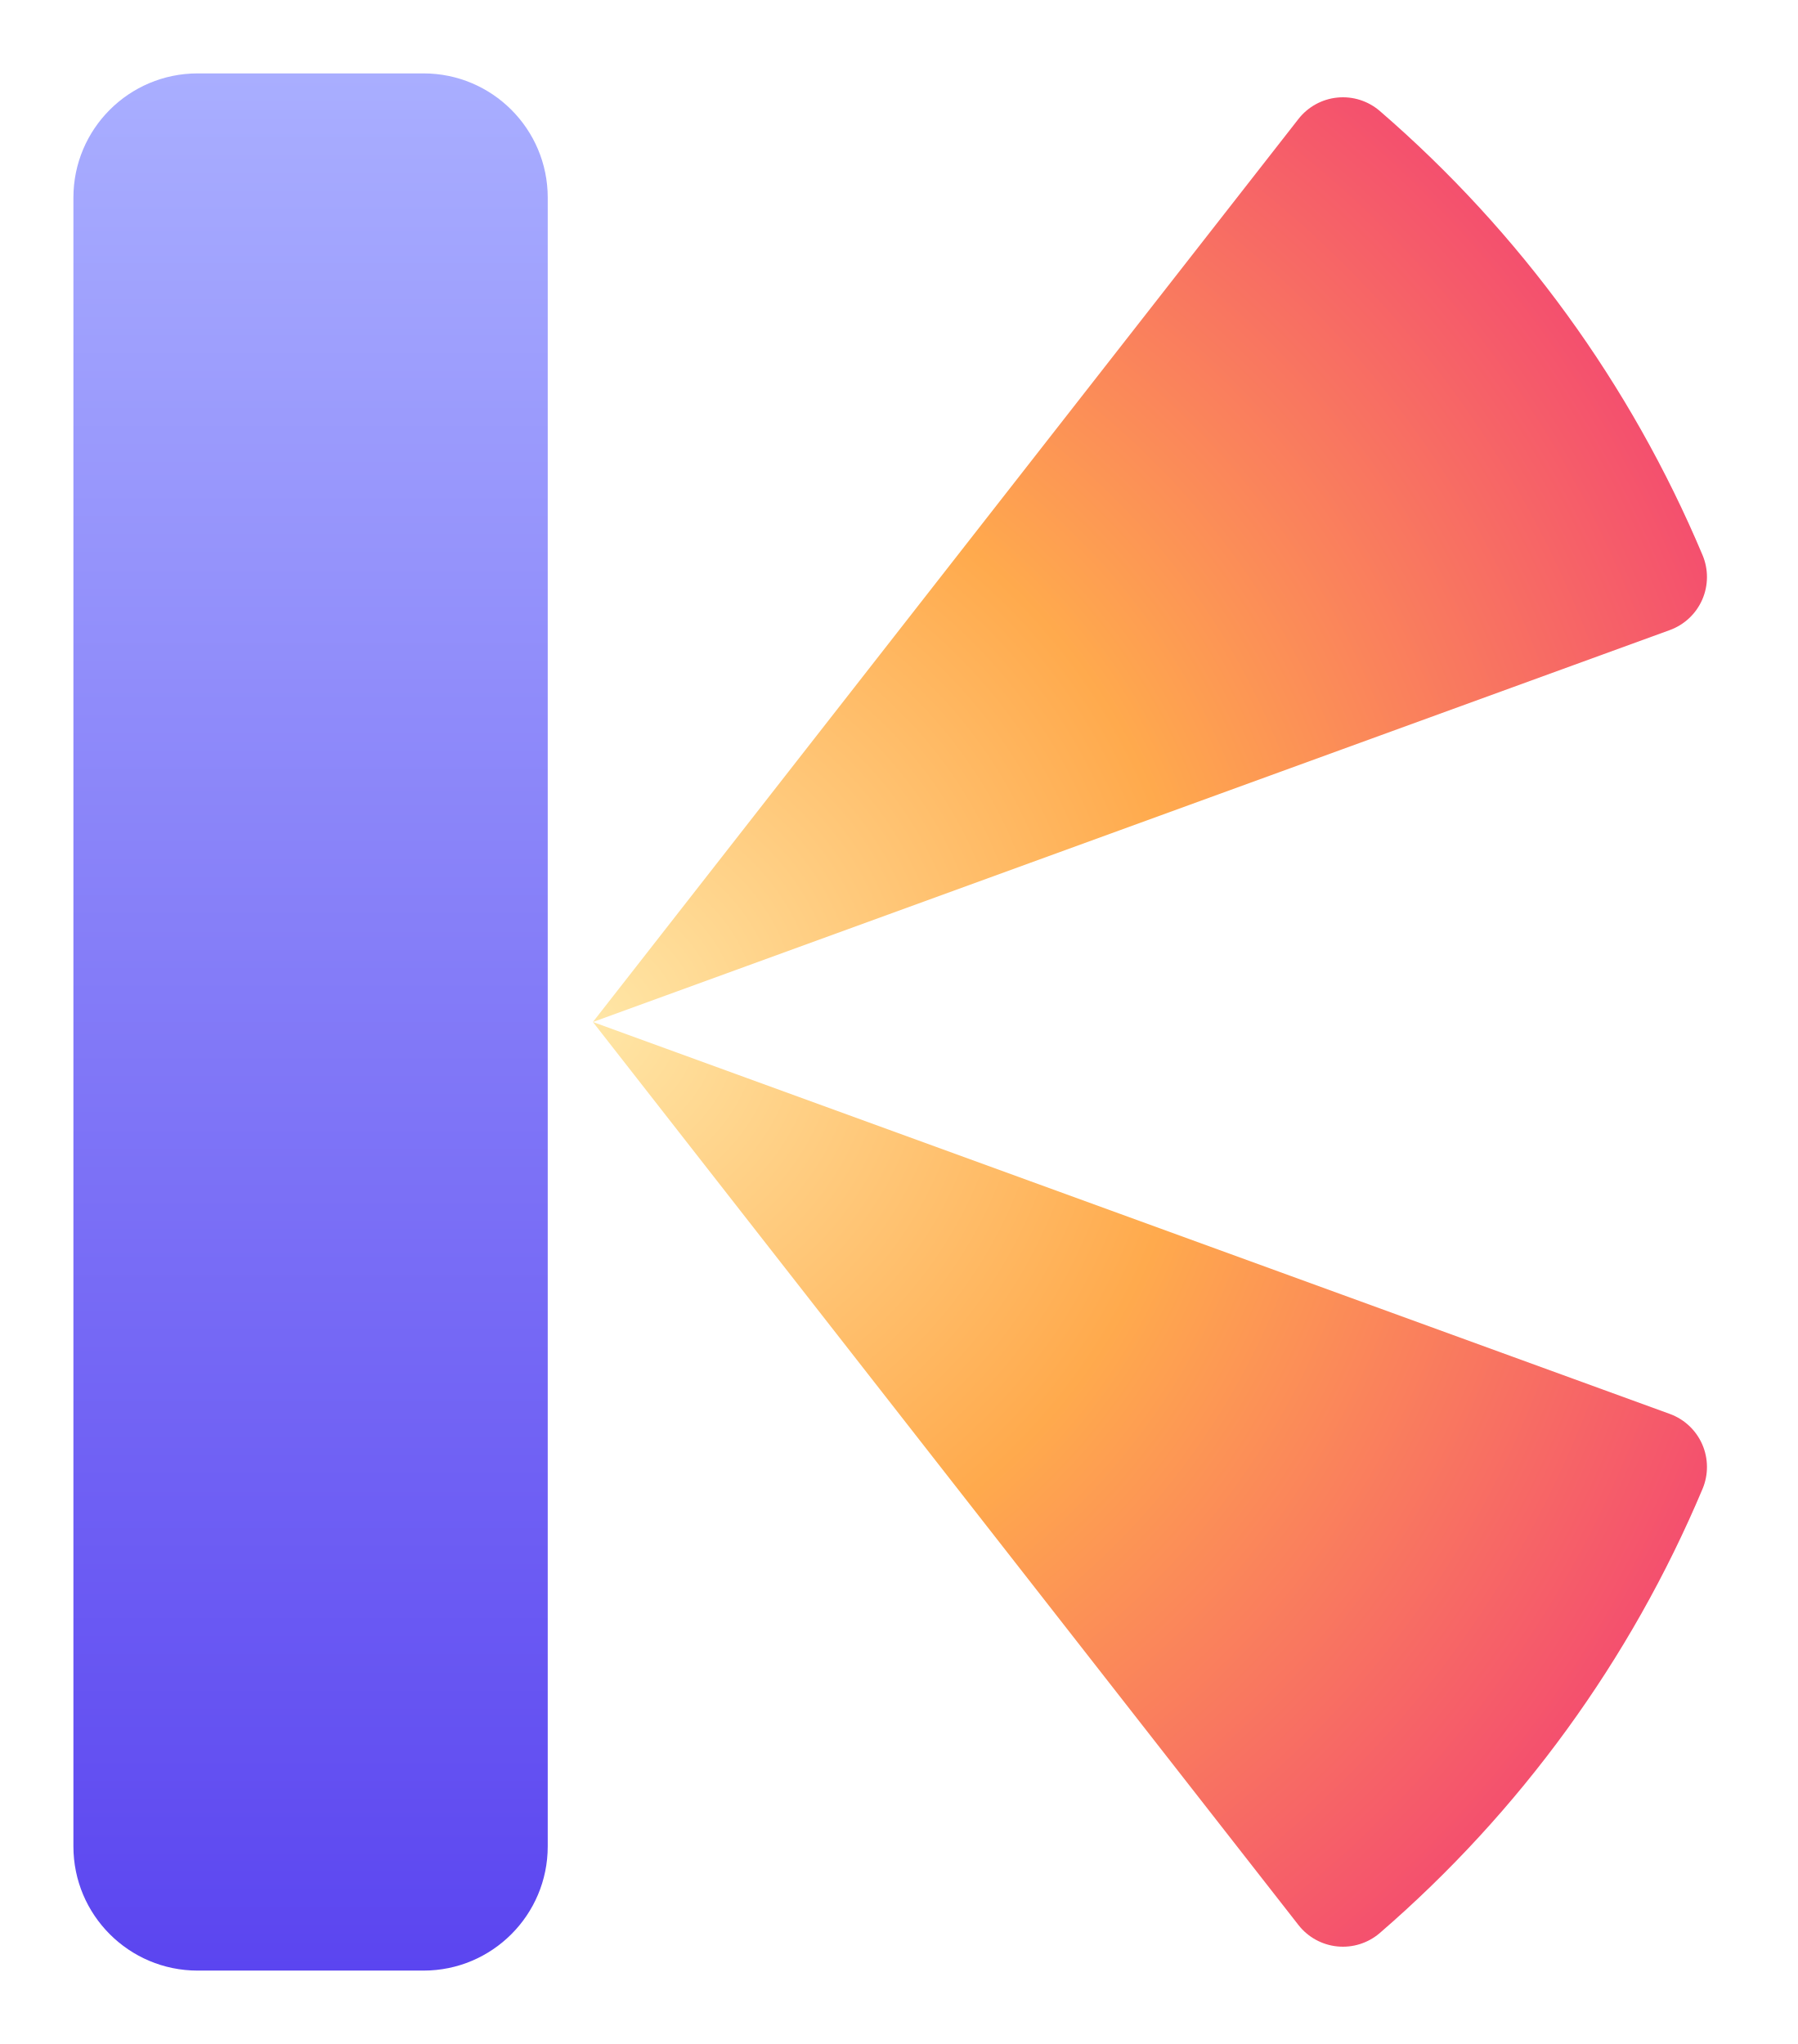
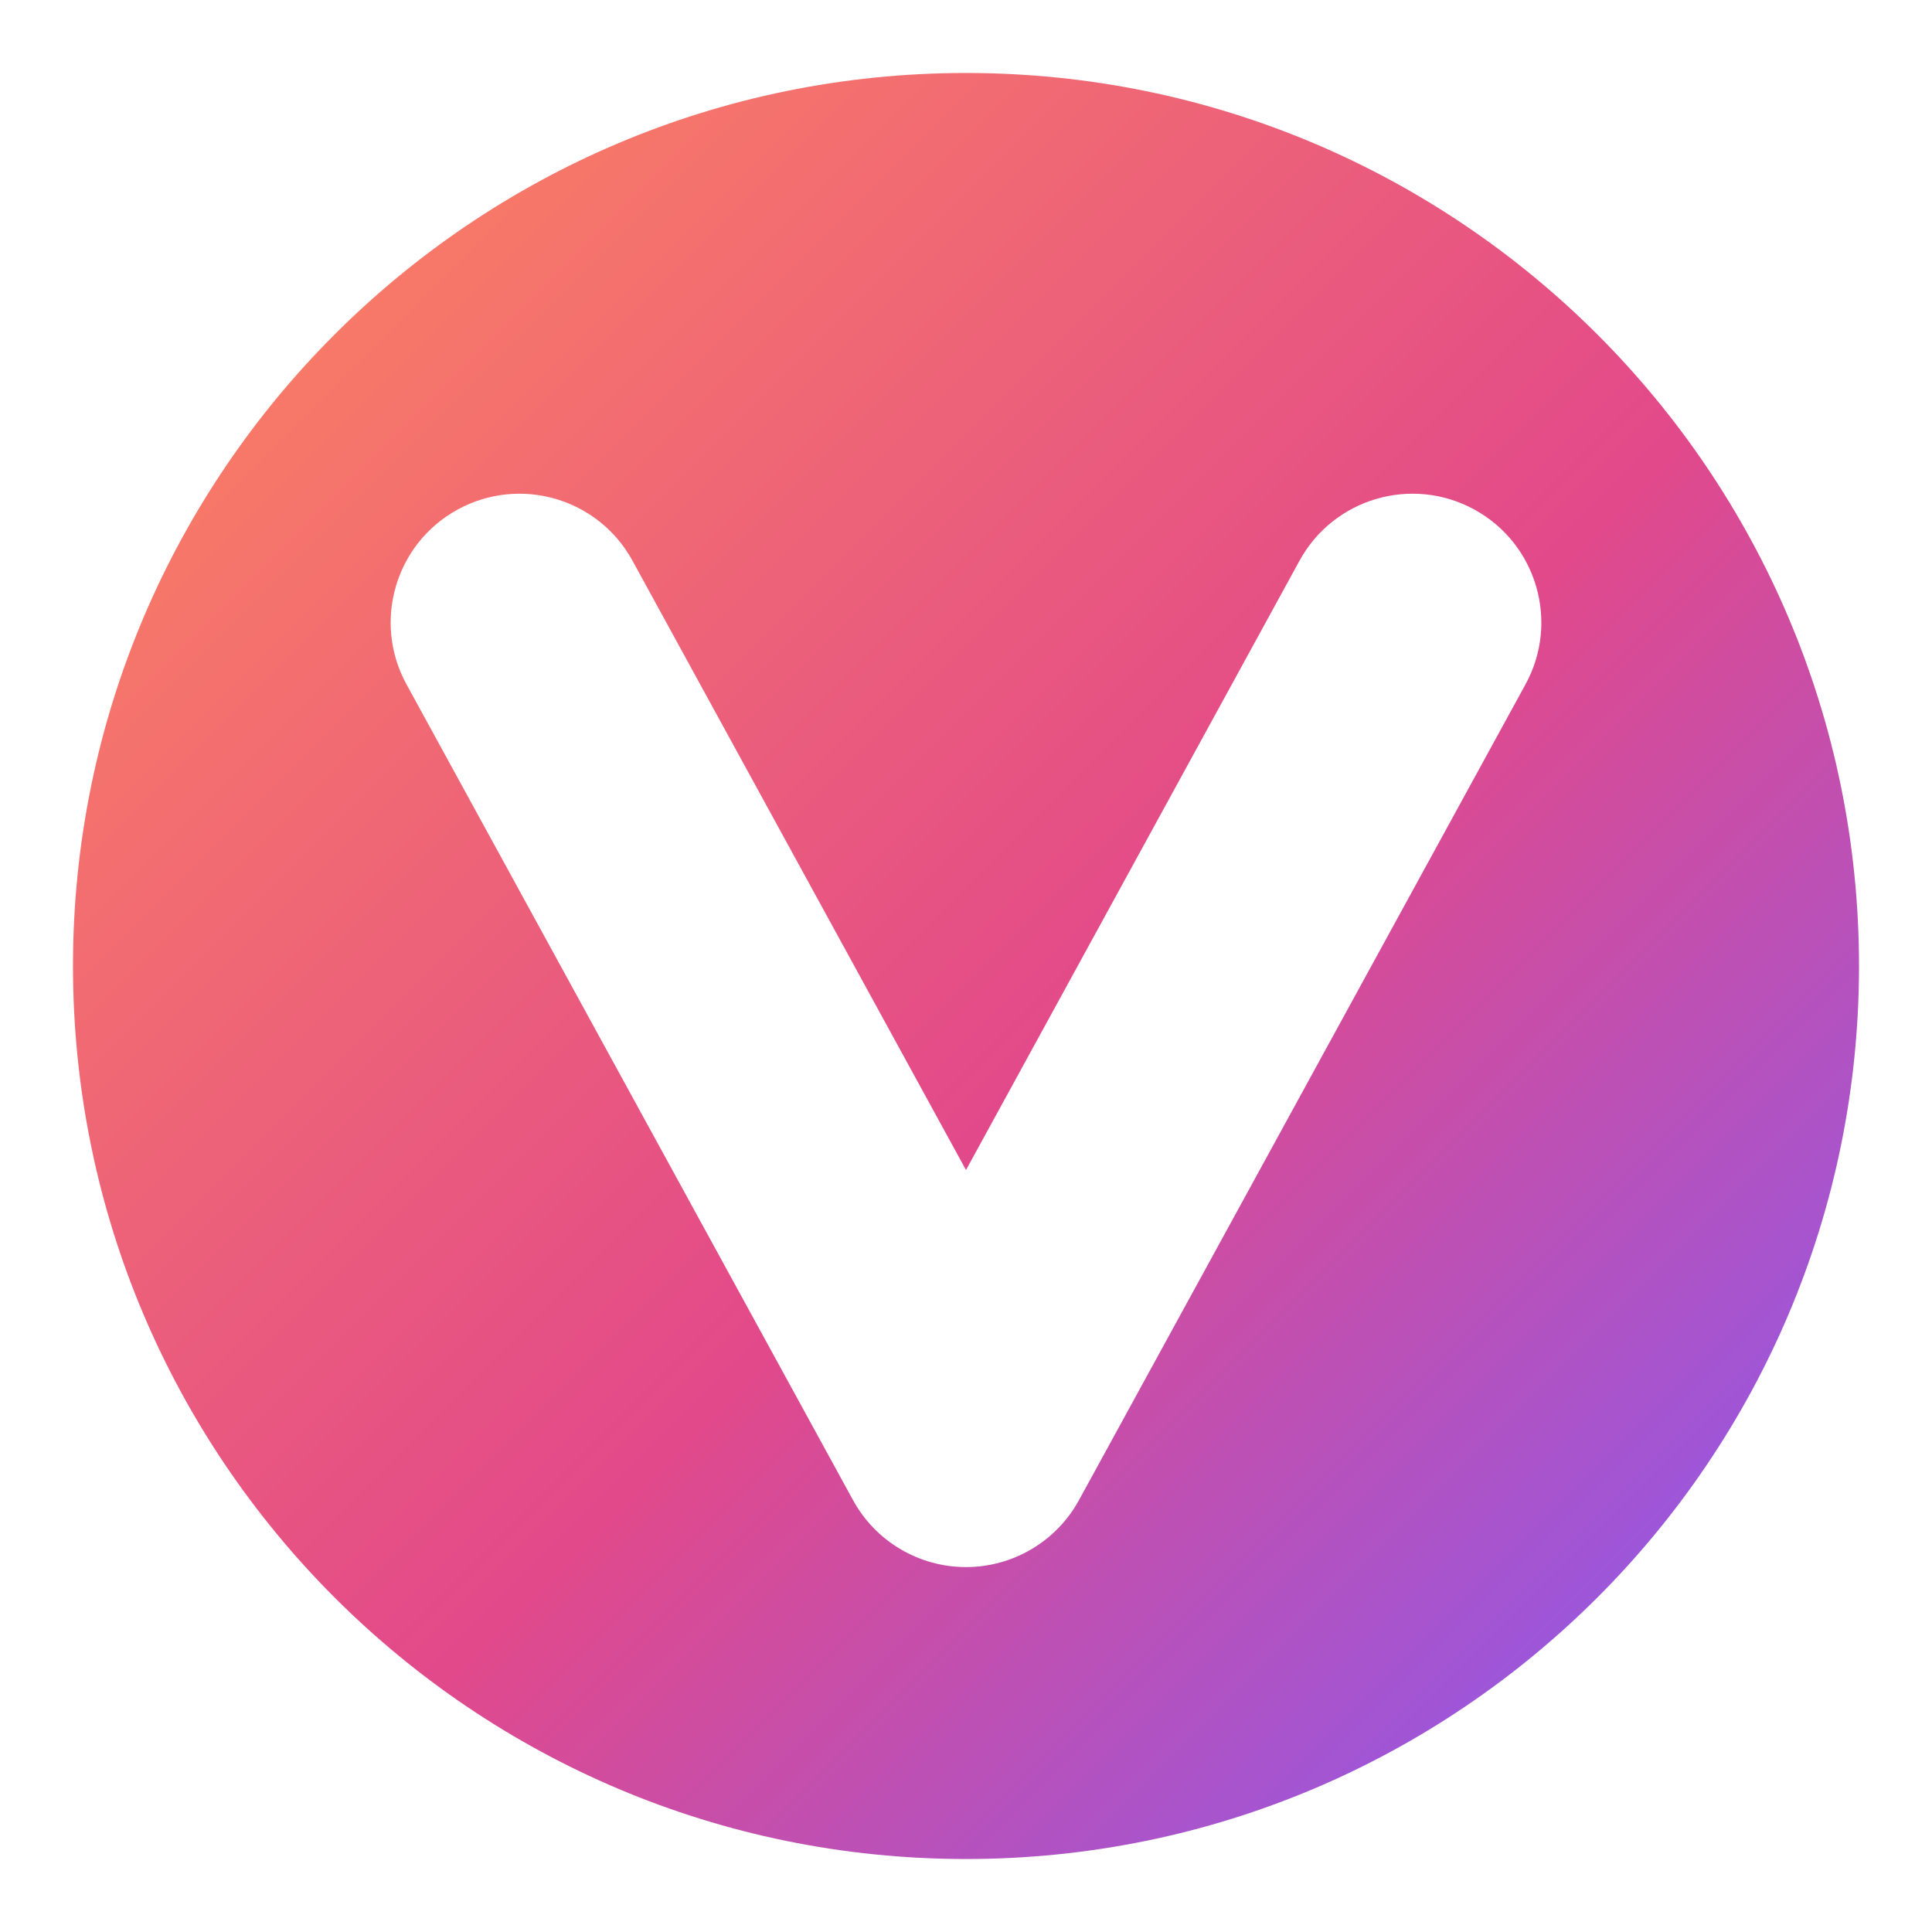
- <svg xmlns="http://www.w3.org/2000/svg" width="318.34" height="362" viewBox="95 75 318.34 362" role="img" aria-label="Kinora">
+ <svg xmlns="http://www.w3.org/2000/svg" width="450" height="450" viewBox="31 31 450 450" role="img" aria-label="Vibe">
  <defs>
-     <linearGradient id="km-stem" gradientUnits="userSpaceOnUse" x1="0" y1="88" x2="0" y2="424">
-       <stop offset="0" stop-color="#A9AEFF" />
-       <stop offset="1" stop-color="#5B45F0" />
+     <linearGradient id="vm-g" gradientUnits="userSpaceOnUse" x1="48" y1="48" x2="464" y2="464">
+       <stop offset="0" stop-color="#FF8A5C" />
+       <stop offset="0.55" stop-color="#E2498A" />
+       <stop offset="1" stop-color="#7C5CFF" />
    </linearGradient>
-     <radialGradient id="km-beam" gradientUnits="userSpaceOnUse" cx="200" cy="256" r="213.2">
-       <stop offset="0" stop-color="#FFE6A6" />
-       <stop offset="0.5" stop-color="#FFAA4D" />
-       <stop offset="1" stop-color="#F4506E" />
-     </radialGradient>
  </defs>
-   <path d="M130 88H170A22 22 0 0 1 192 110V402A22 22 0 0 1 170 424H130A22 22 0 0 1 108 402V110A22 22 0 0 1 130 88Z" fill="url(#km-stem)" />
-   <path d="M200 256L390.71 186.59A10 10 0 0 0 396.51 173.31A213.2 213.2 0 0 0 339.36 94.66A10 10 0 0 0 324.95 96.07Z" fill="url(#km-beam)" />
-   <path d="M200 256L390.71 325.41A10 10 0 0 1 396.51 338.69A213.2 213.2 0 0 1 339.36 417.34A10 10 0 0 1 324.95 415.93Z" fill="url(#km-beam)" />
+   <path d="M48 256A208 208 0 1 0 464 256A208 208 0 1 0 48 256ZM178.32 161.6L256 303.52L333.68 161.6A30 30 0 0 1 386.32 190.4L282.32 380.4A30 30 0 0 1 229.68 380.4L125.68 190.4A30 30 0 0 1 178.32 161.6Z" fill="url(#vm-g)" fill-rule="evenodd" />
</svg>
